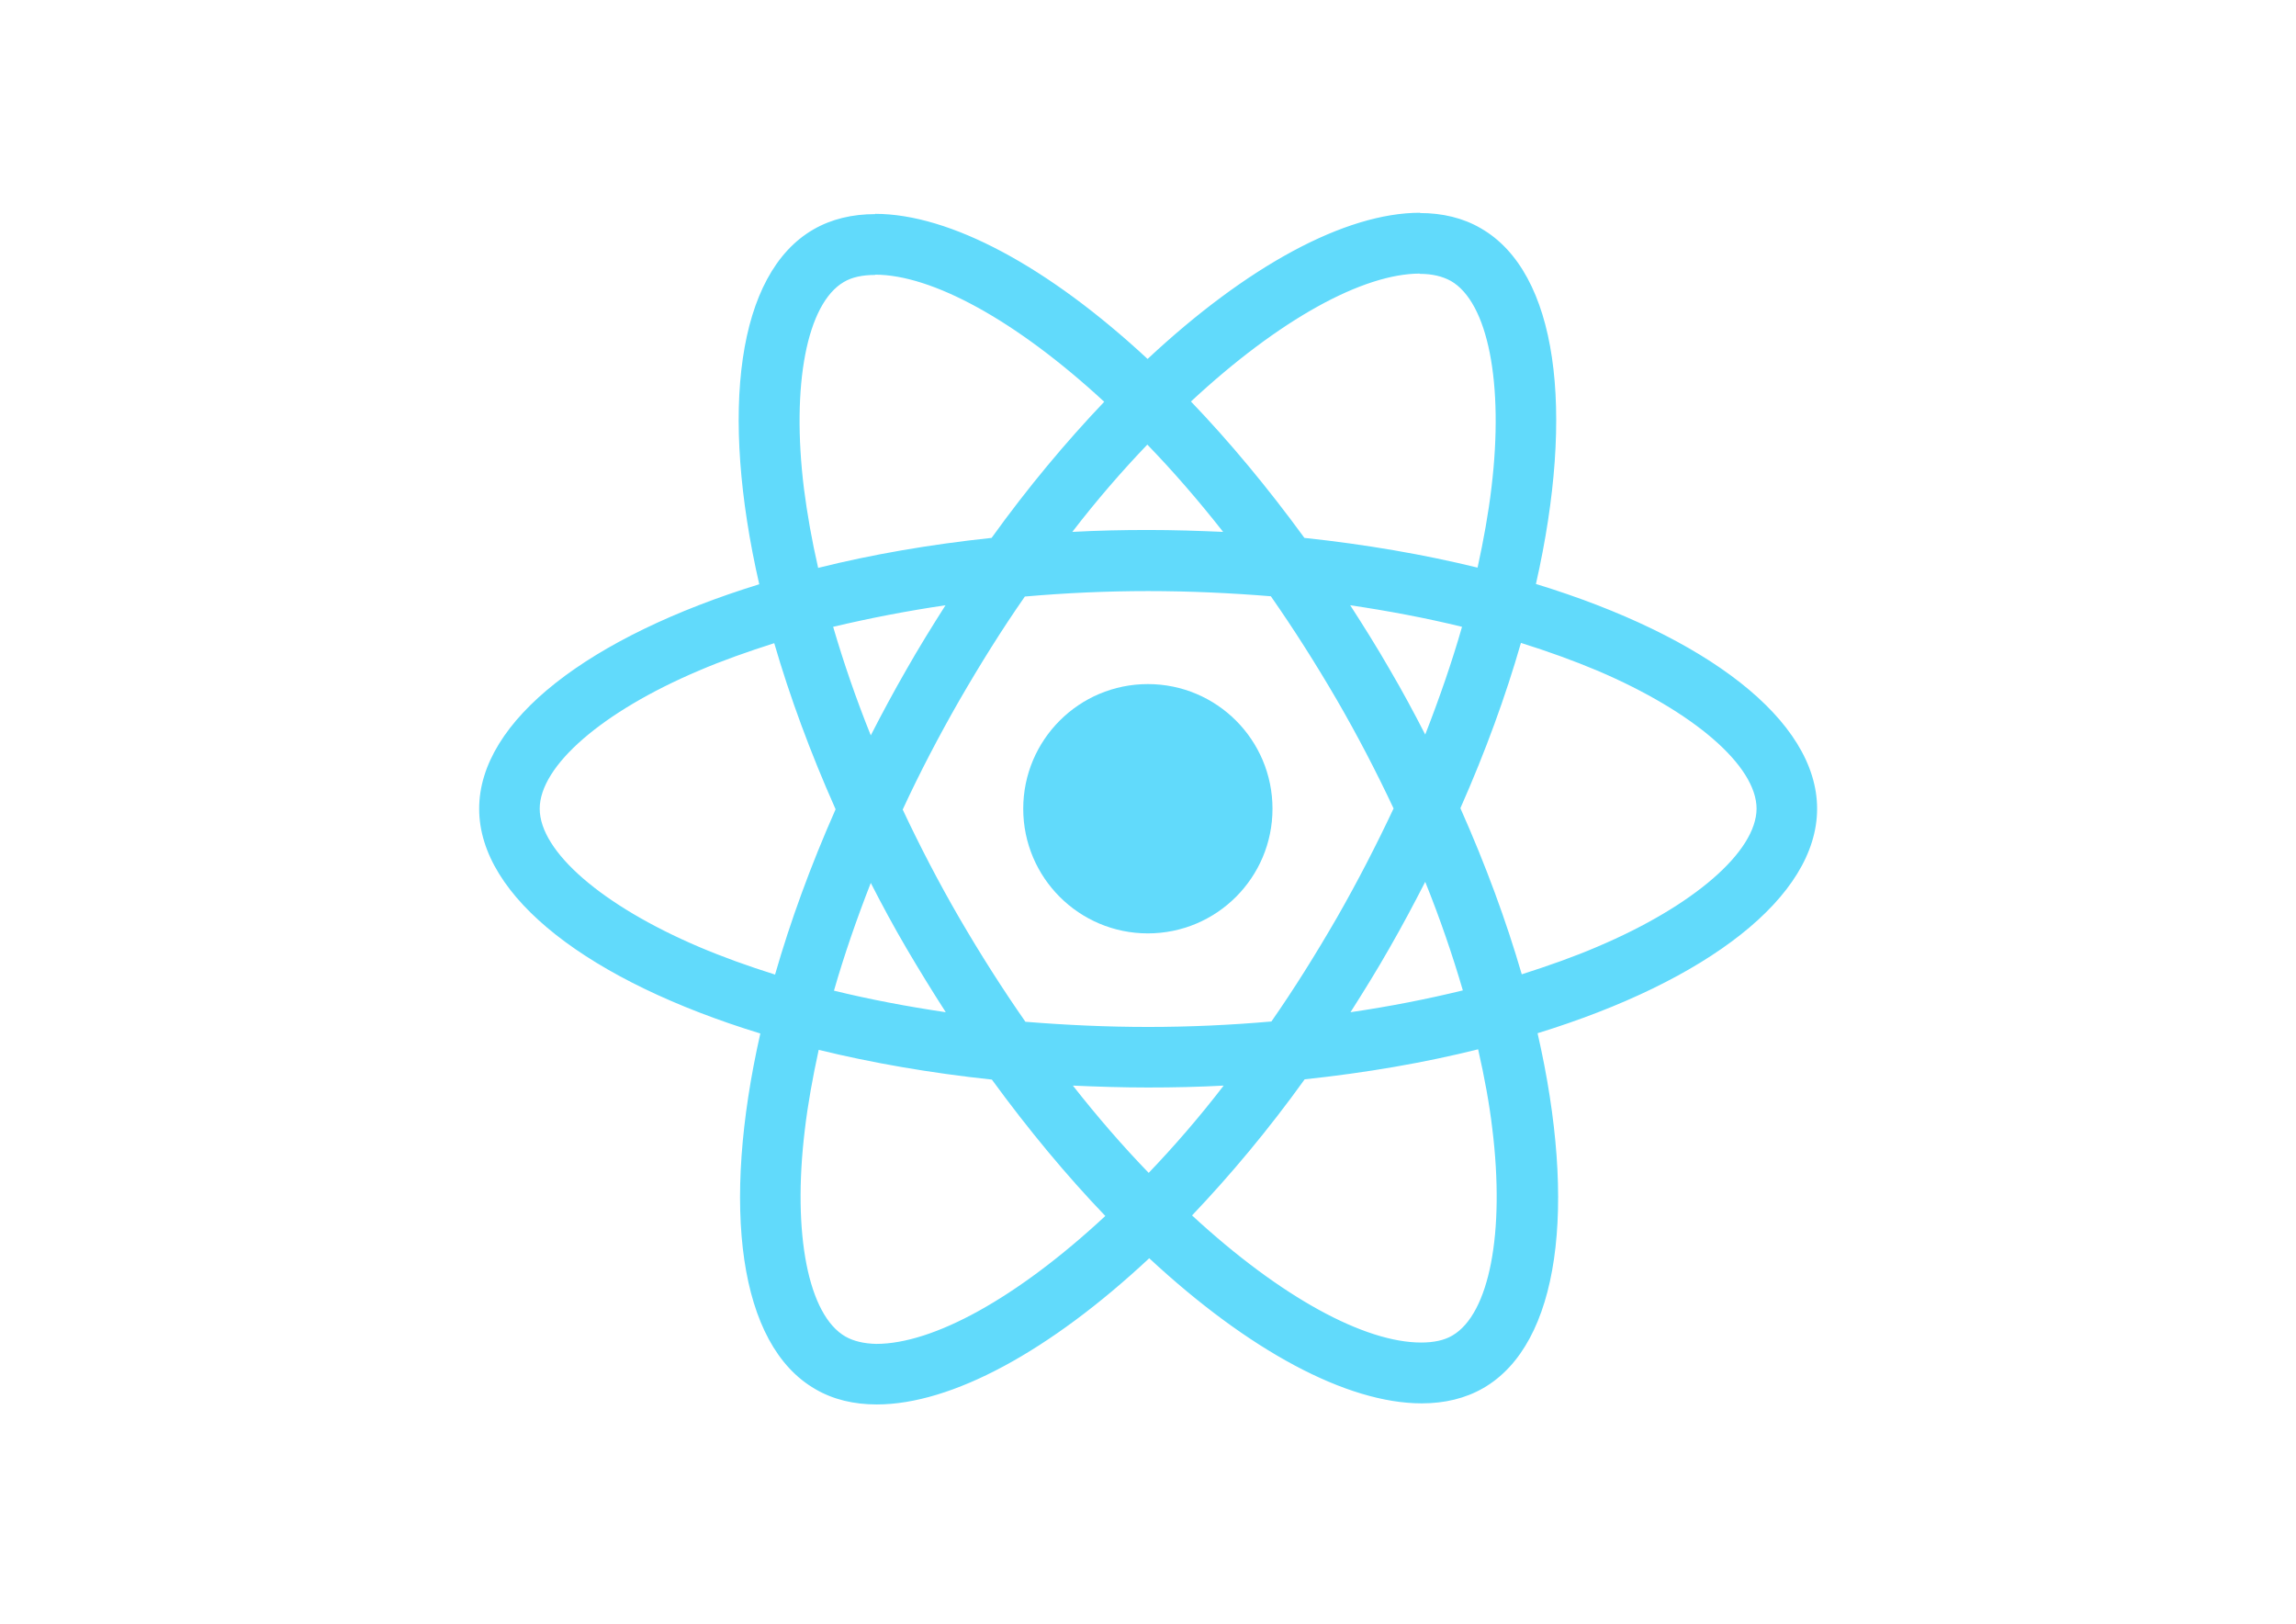
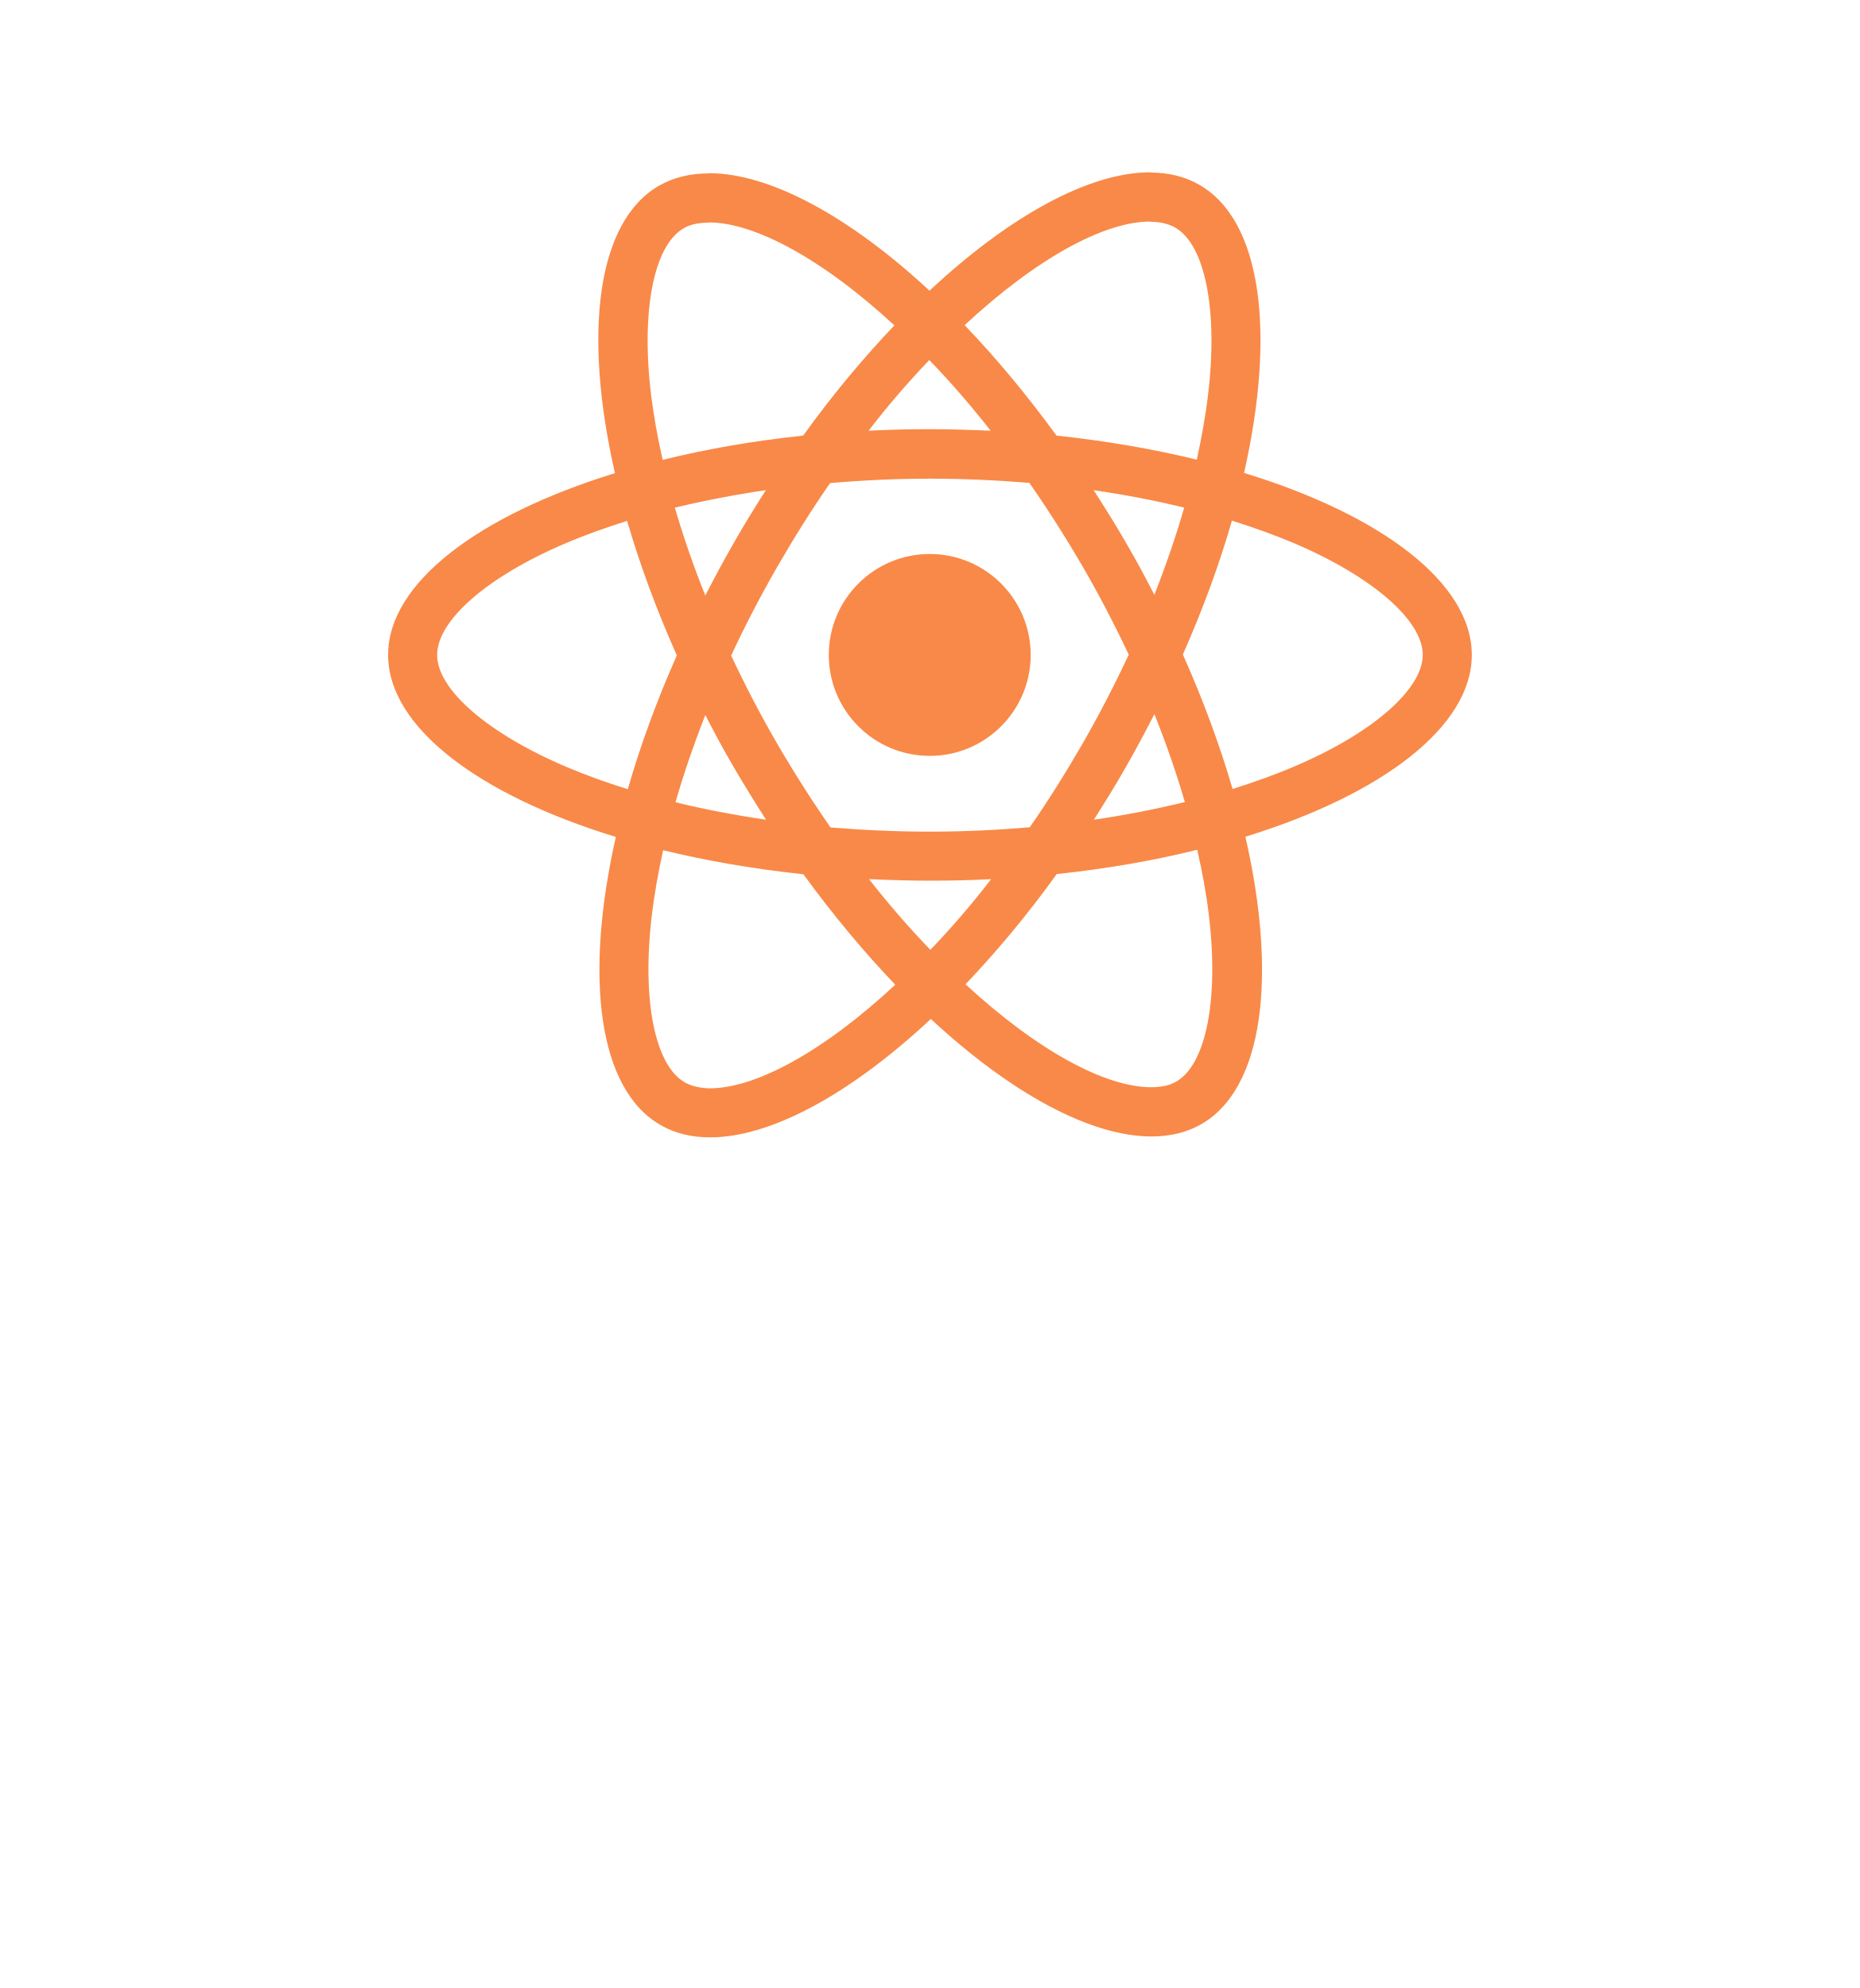
- <svg xmlns="http://www.w3.org/2000/svg" viewBox="0 0 841.9 595.3">
-   <g fill="#61DAFB">
+ <svg xmlns="http://www.w3.org/2000/svg" viewBox="0 0 841.9 900">
+   <g fill="#f98948">
    <path d="M666.3 296.5c0-32.5-40.7-63.3-103.1-82.4 14.4-63.6 8-114.2-20.2-130.4-6.5-3.8-14.1-5.6-22.4-5.6v22.3c4.6 0 8.3.9 11.4 2.6 13.6 7.8 19.5 37.5 14.9 75.7-1.1 9.4-2.9 19.3-5.1 29.4-19.6-4.8-41-8.5-63.5-10.9-13.5-18.5-27.5-35.3-41.6-50 32.6-30.3 63.2-46.9 84-46.9V78c-27.5 0-63.5 19.6-99.9 53.6-36.4-33.8-72.4-53.2-99.9-53.2v22.3c20.7 0 51.4 16.5 84 46.6-14 14.7-28 31.4-41.3 49.9-22.6 2.4-44 6.1-63.6 11-2.3-10-4-19.7-5.2-29-4.7-38.2 1.1-67.9 14.6-75.8 3-1.8 6.9-2.6 11.5-2.6V78.5c-8.4 0-16 1.8-22.6 5.6-28.1 16.2-34.4 66.7-19.9 130.1-62.2 19.2-102.7 49.9-102.7 82.3 0 32.5 40.7 63.3 103.1 82.4-14.4 63.6-8 114.2 20.2 130.4 6.5 3.8 14.1 5.6 22.5 5.6 27.5 0 63.5-19.6 99.9-53.6 36.4 33.8 72.4 53.2 99.9 53.2 8.4 0 16-1.8 22.6-5.6 28.1-16.2 34.4-66.7 19.9-130.1 62-19.1 102.5-49.9 102.5-82.3zm-130.2-66.7c-3.7 12.9-8.3 26.2-13.5 39.5-4.1-8-8.4-16-13.1-24-4.6-8-9.5-15.8-14.4-23.4 14.2 2.1 27.9 4.7 41 7.9zm-45.8 106.5c-7.8 13.5-15.8 26.3-24.1 38.2-14.9 1.3-30 2-45.2 2-15.1 0-30.2-.7-45-1.9-8.3-11.9-16.4-24.6-24.2-38-7.6-13.1-14.5-26.4-20.8-39.8 6.2-13.4 13.2-26.8 20.7-39.9 7.8-13.5 15.8-26.3 24.1-38.2 14.9-1.3 30-2 45.2-2 15.1 0 30.2.7 45 1.9 8.3 11.9 16.4 24.6 24.2 38 7.6 13.1 14.5 26.4 20.8 39.8-6.3 13.4-13.2 26.8-20.7 39.9zm32.3-13c5.4 13.4 10 26.8 13.8 39.8-13.1 3.2-26.9 5.9-41.2 8 4.9-7.7 9.8-15.6 14.4-23.7 4.6-8 8.9-16.1 13-24.1zM421.2 430c-9.3-9.6-18.6-20.3-27.8-32 9 .4 18.2.7 27.5.7 9.4 0 18.7-.2 27.8-.7-9 11.7-18.3 22.4-27.5 32zm-74.4-58.9c-14.2-2.1-27.9-4.7-41-7.9 3.7-12.9 8.3-26.2 13.5-39.5 4.1 8 8.4 16 13.1 24 4.7 8 9.5 15.8 14.4 23.4zM420.7 163c9.3 9.6 18.6 20.3 27.8 32-9-.4-18.2-.7-27.5-.7-9.4 0-18.7.2-27.8.7 9-11.7 18.3-22.4 27.5-32zm-74 58.9c-4.9 7.7-9.8 15.6-14.4 23.7-4.6 8-8.9 16-13 24-5.4-13.4-10-26.8-13.8-39.8 13.1-3.1 26.9-5.8 41.2-7.9zm-90.5 125.2c-35.4-15.1-58.3-34.9-58.3-50.6 0-15.7 22.9-35.6 58.3-50.6 8.6-3.7 18-7 27.7-10.1 5.7 19.6 13.2 40 22.5 60.9-9.2 20.8-16.6 41.1-22.2 60.6-9.9-3.1-19.3-6.5-28-10.2zM310 490c-13.6-7.8-19.5-37.5-14.9-75.7 1.1-9.4 2.9-19.3 5.1-29.4 19.6 4.8 41 8.5 63.5 10.9 13.5 18.5 27.5 35.3 41.6 50-32.6 30.3-63.2 46.9-84 46.9-4.5-.1-8.3-1-11.3-2.7zm237.2-76.2c4.7 38.2-1.1 67.9-14.6 75.8-3 1.8-6.9 2.6-11.5 2.6-20.7 0-51.4-16.5-84-46.6 14-14.7 28-31.4 41.3-49.9 22.6-2.4 44-6.1 63.6-11 2.3 10.1 4.1 19.8 5.2 29.1zm38.5-66.7c-8.6 3.7-18 7-27.7 10.1-5.7-19.6-13.2-40-22.5-60.9 9.2-20.8 16.6-41.1 22.2-60.6 9.9 3.1 19.3 6.5 28.1 10.2 35.4 15.1 58.3 34.9 58.3 50.6-.1 15.7-23 35.6-58.4 50.6zM320.8 78.4z" />
    <circle cx="420.9" cy="296.5" r="45.7" />
    <path d="M520.5 78.1z" />
  </g>
</svg>
